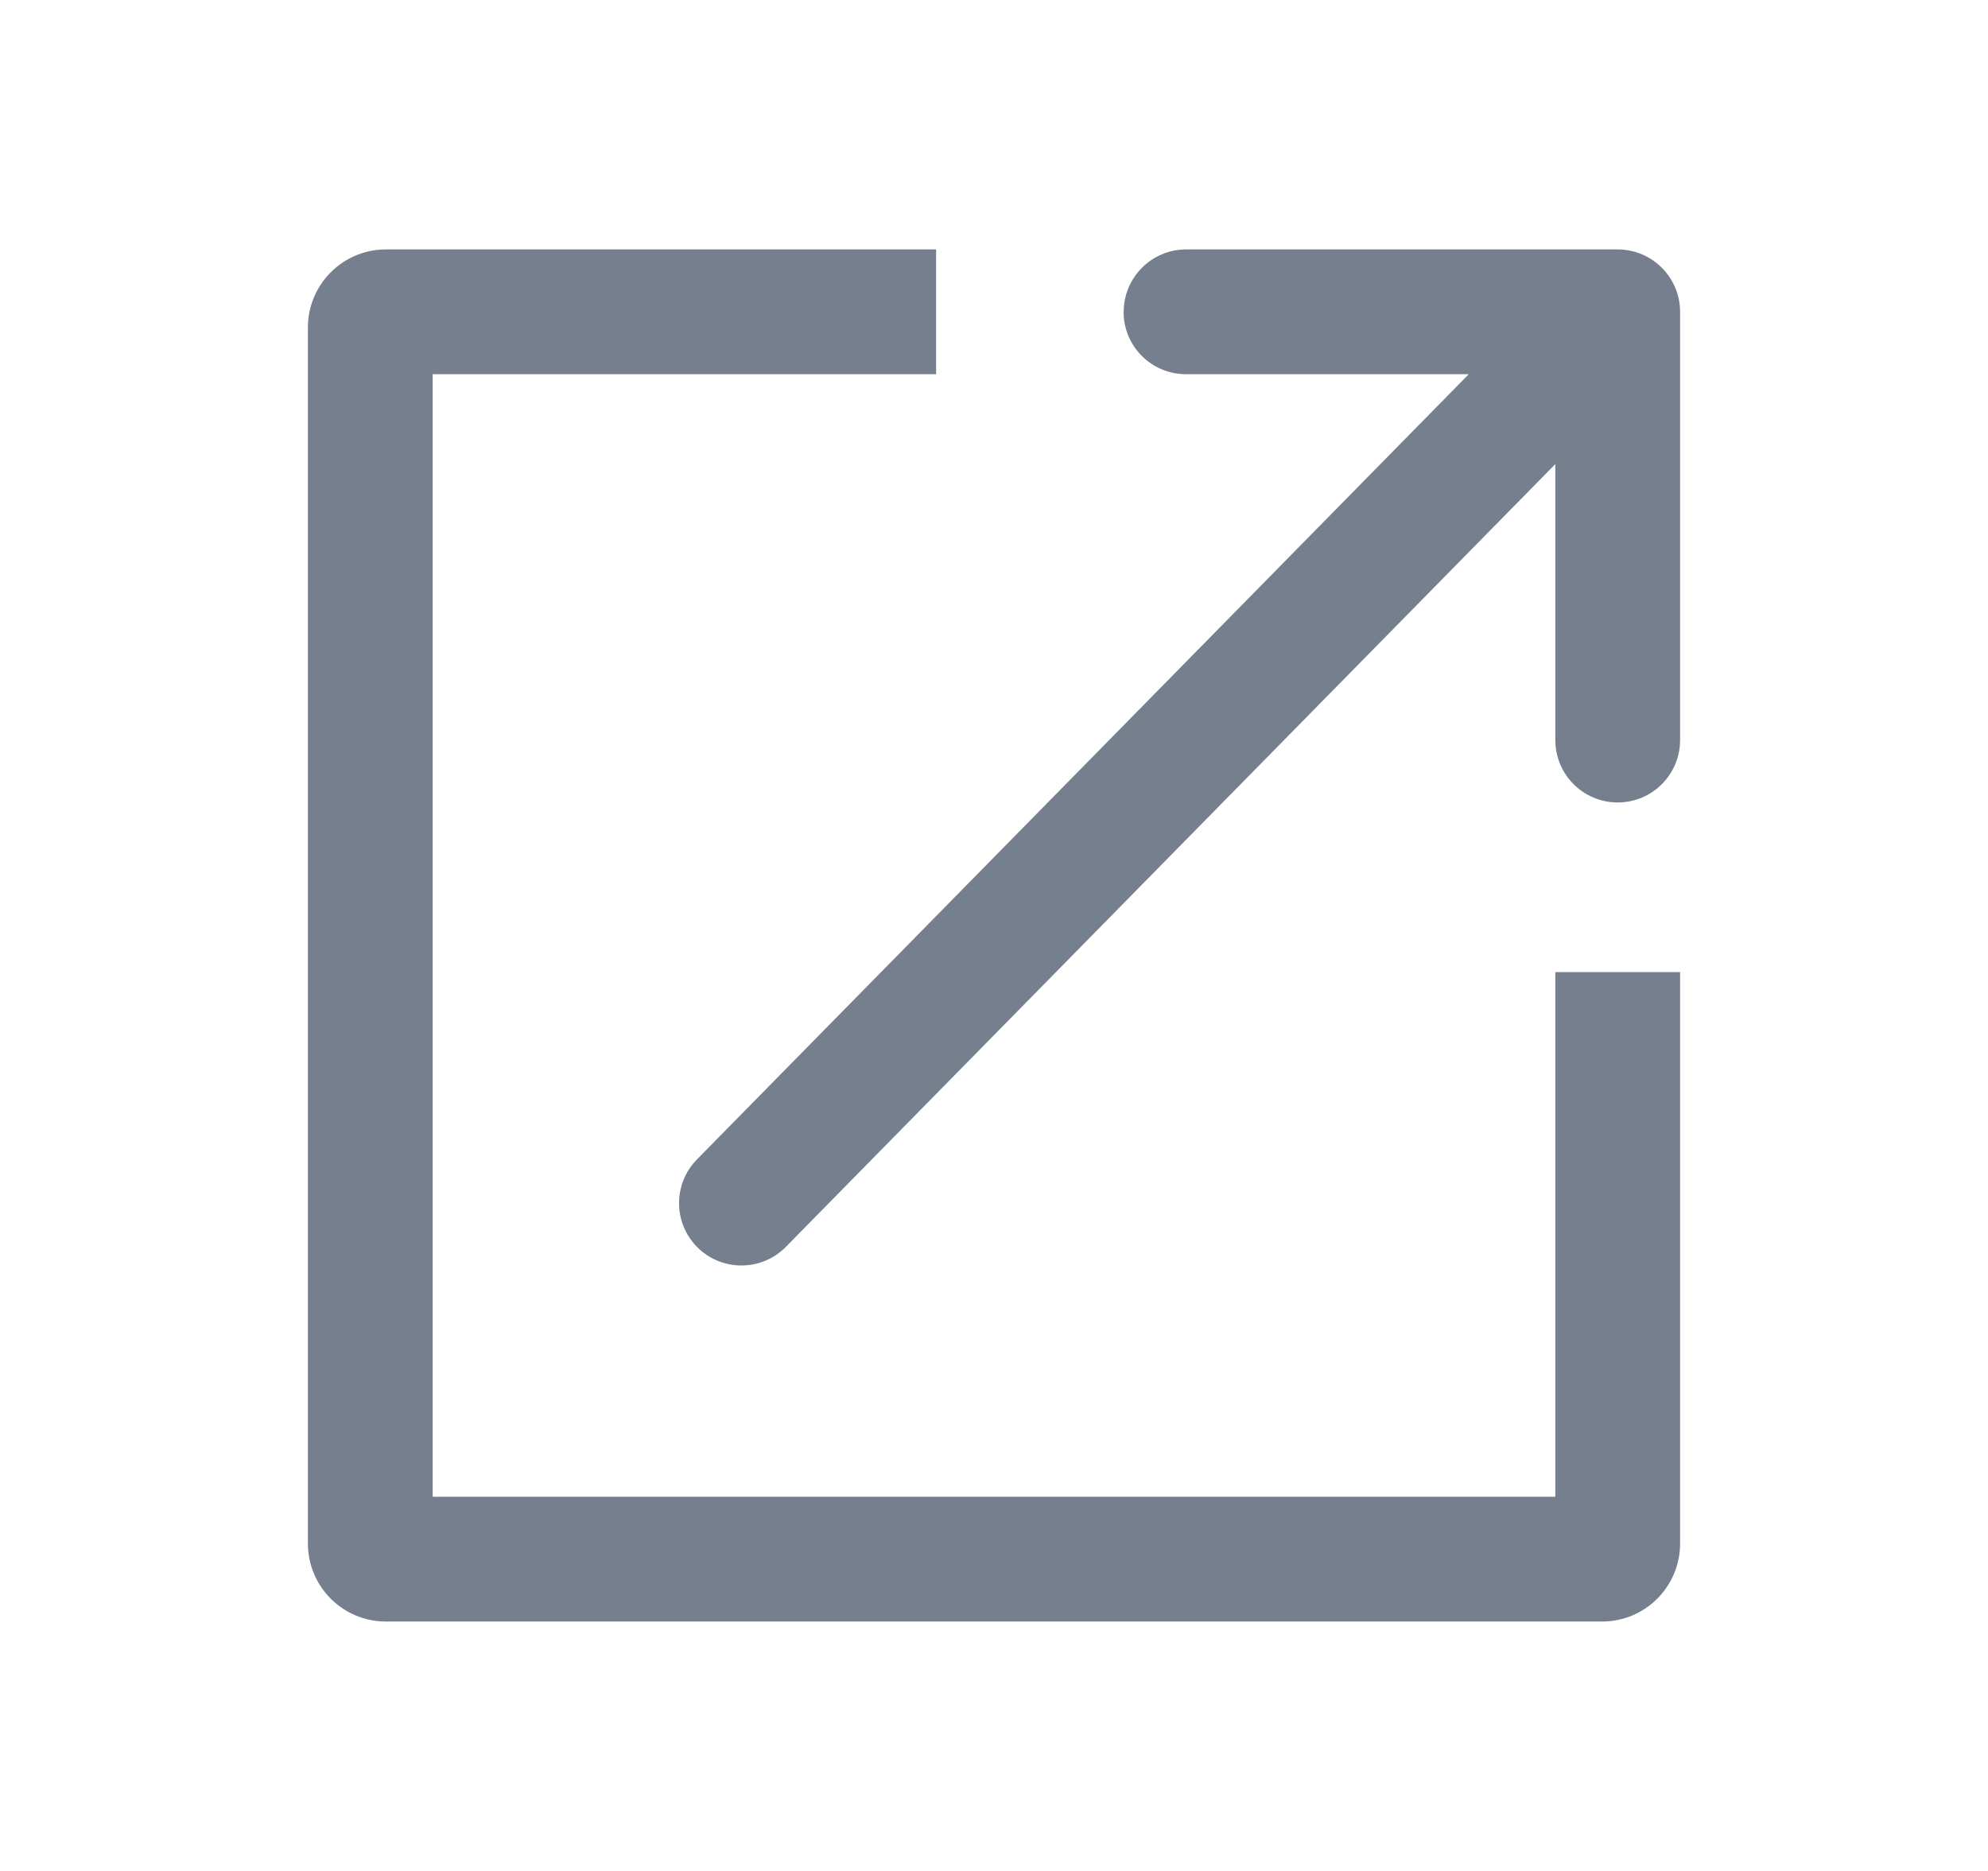
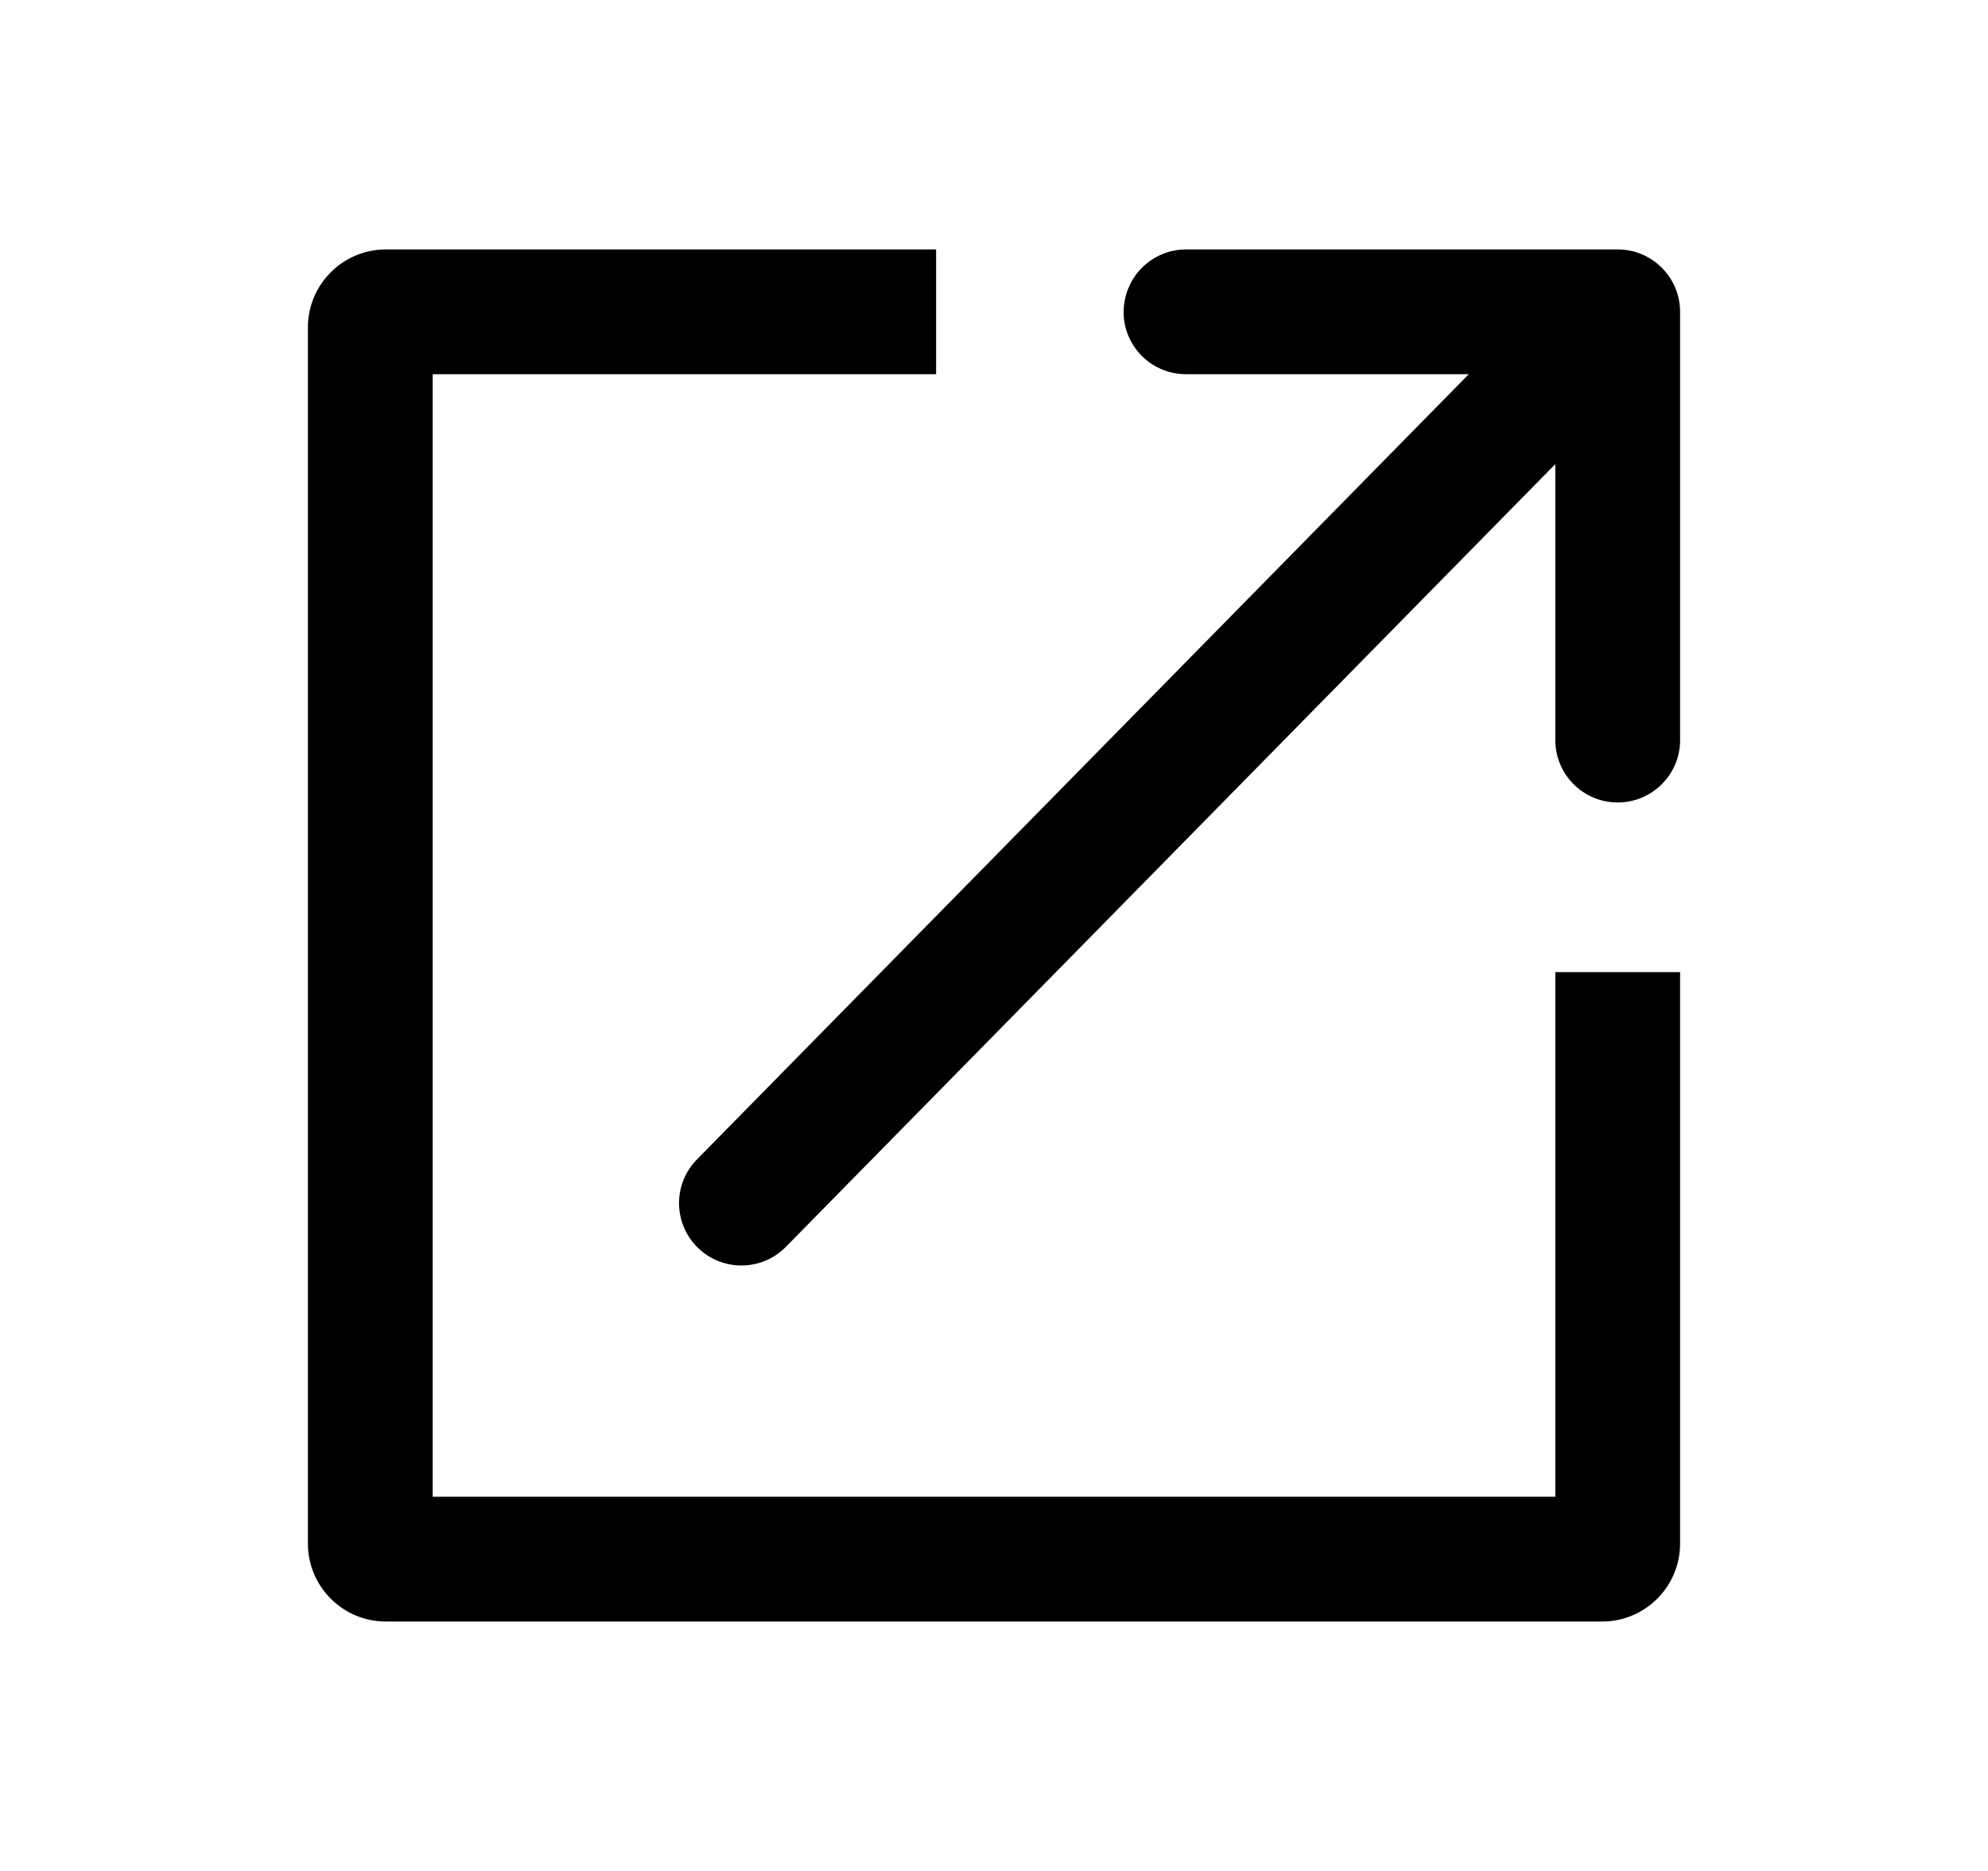
<svg xmlns="http://www.w3.org/2000/svg" viewBox="0 0 17 16">
-   <path fill="#767F8D" fill-rule="evenodd" d="M2.633 2.8c0-.368.299-.667.667-.667h4.705V3.2H3.7v9.6h9.6V8.313h1.067V13.2a.667.667 0 0 1-.667.667H3.3a.667.667 0 0 1-.667-.667zm6.976-.133c0-.295.24-.534.534-.534h3.69c.295 0 .534.24.534.534v3.662a.533.533 0 1 1-1.067 0v-2.36l-6.58 6.694a.533.533 0 0 1-.76-.748l6.6-6.715h-2.418a.533.533 0 0 1-.534-.533Z" clip-rule="evenodd" />
+   <path fill="currentColor" fill-rule="evenodd" d="M2.633 2.8c0-.368.299-.667.667-.667h4.705V3.2H3.7v9.6h9.6V8.313h1.067V13.2a.667.667 0 0 1-.667.667H3.3a.667.667 0 0 1-.667-.667zm6.976-.133c0-.295.24-.534.534-.534h3.69c.295 0 .534.24.534.534v3.662a.533.533 0 1 1-1.067 0v-2.36l-6.58 6.694a.533.533 0 0 1-.76-.748l6.6-6.715h-2.418a.533.533 0 0 1-.534-.533Z" clip-rule="evenodd" />
</svg>
